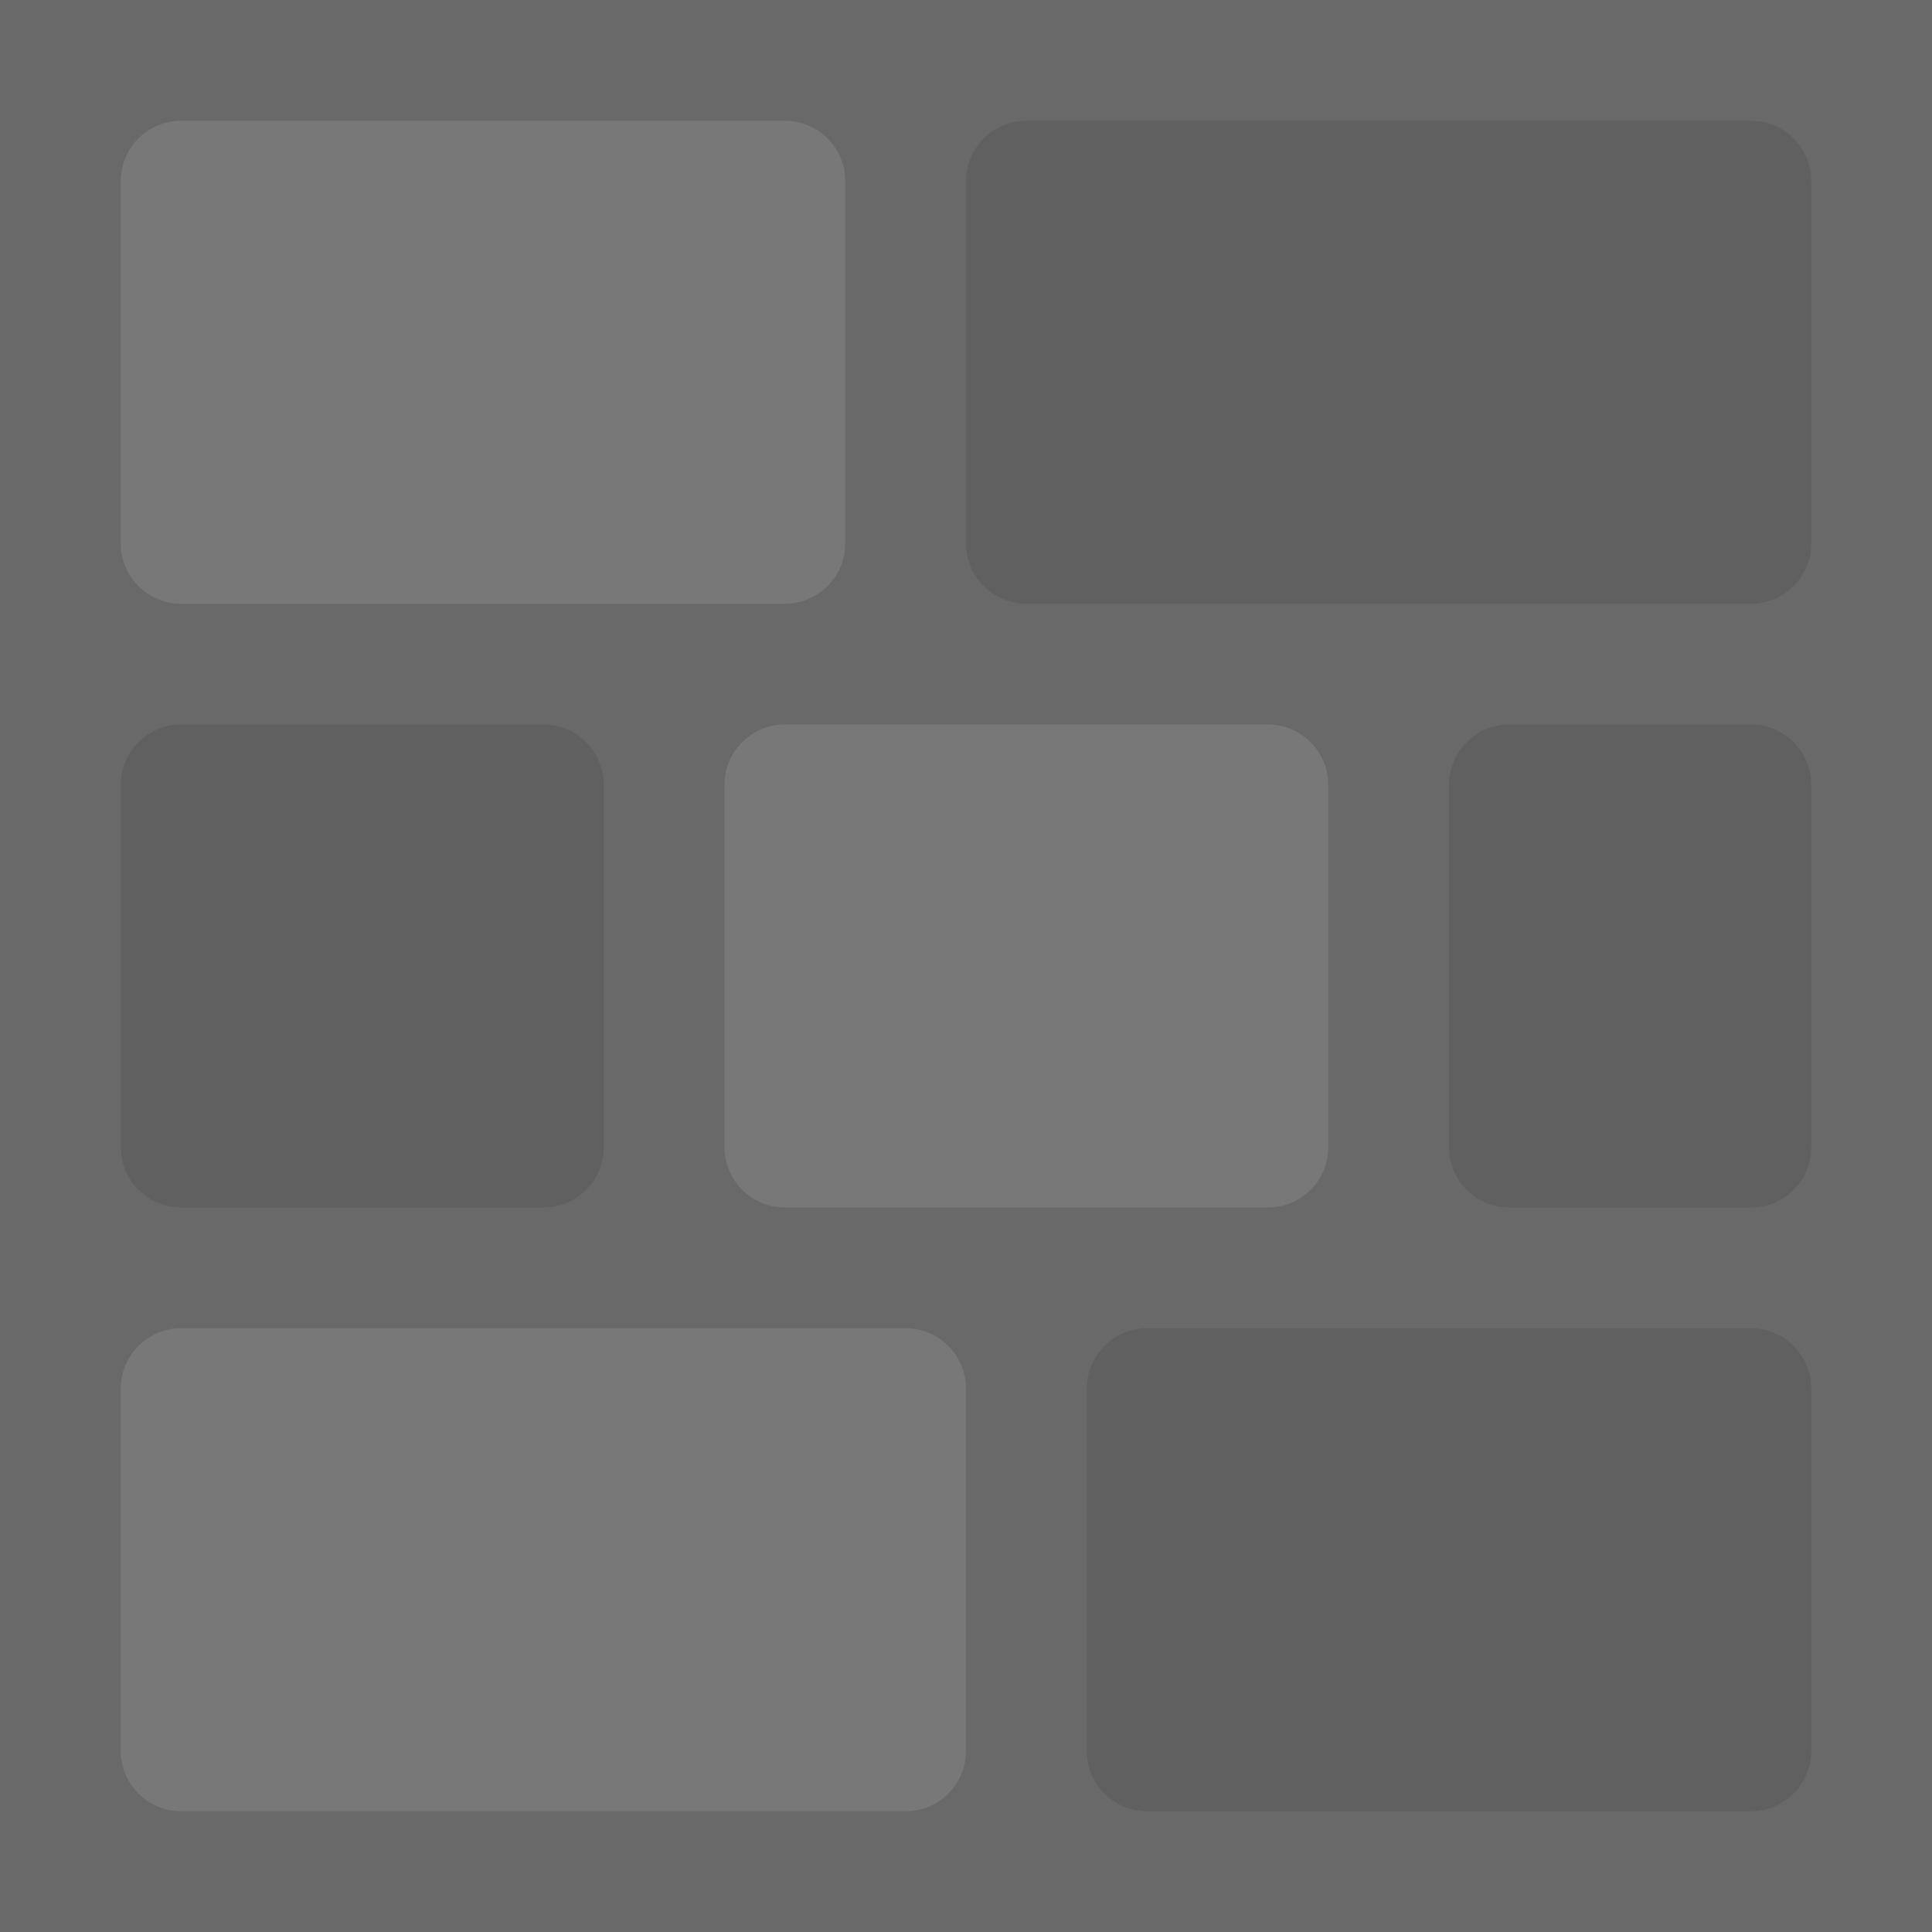
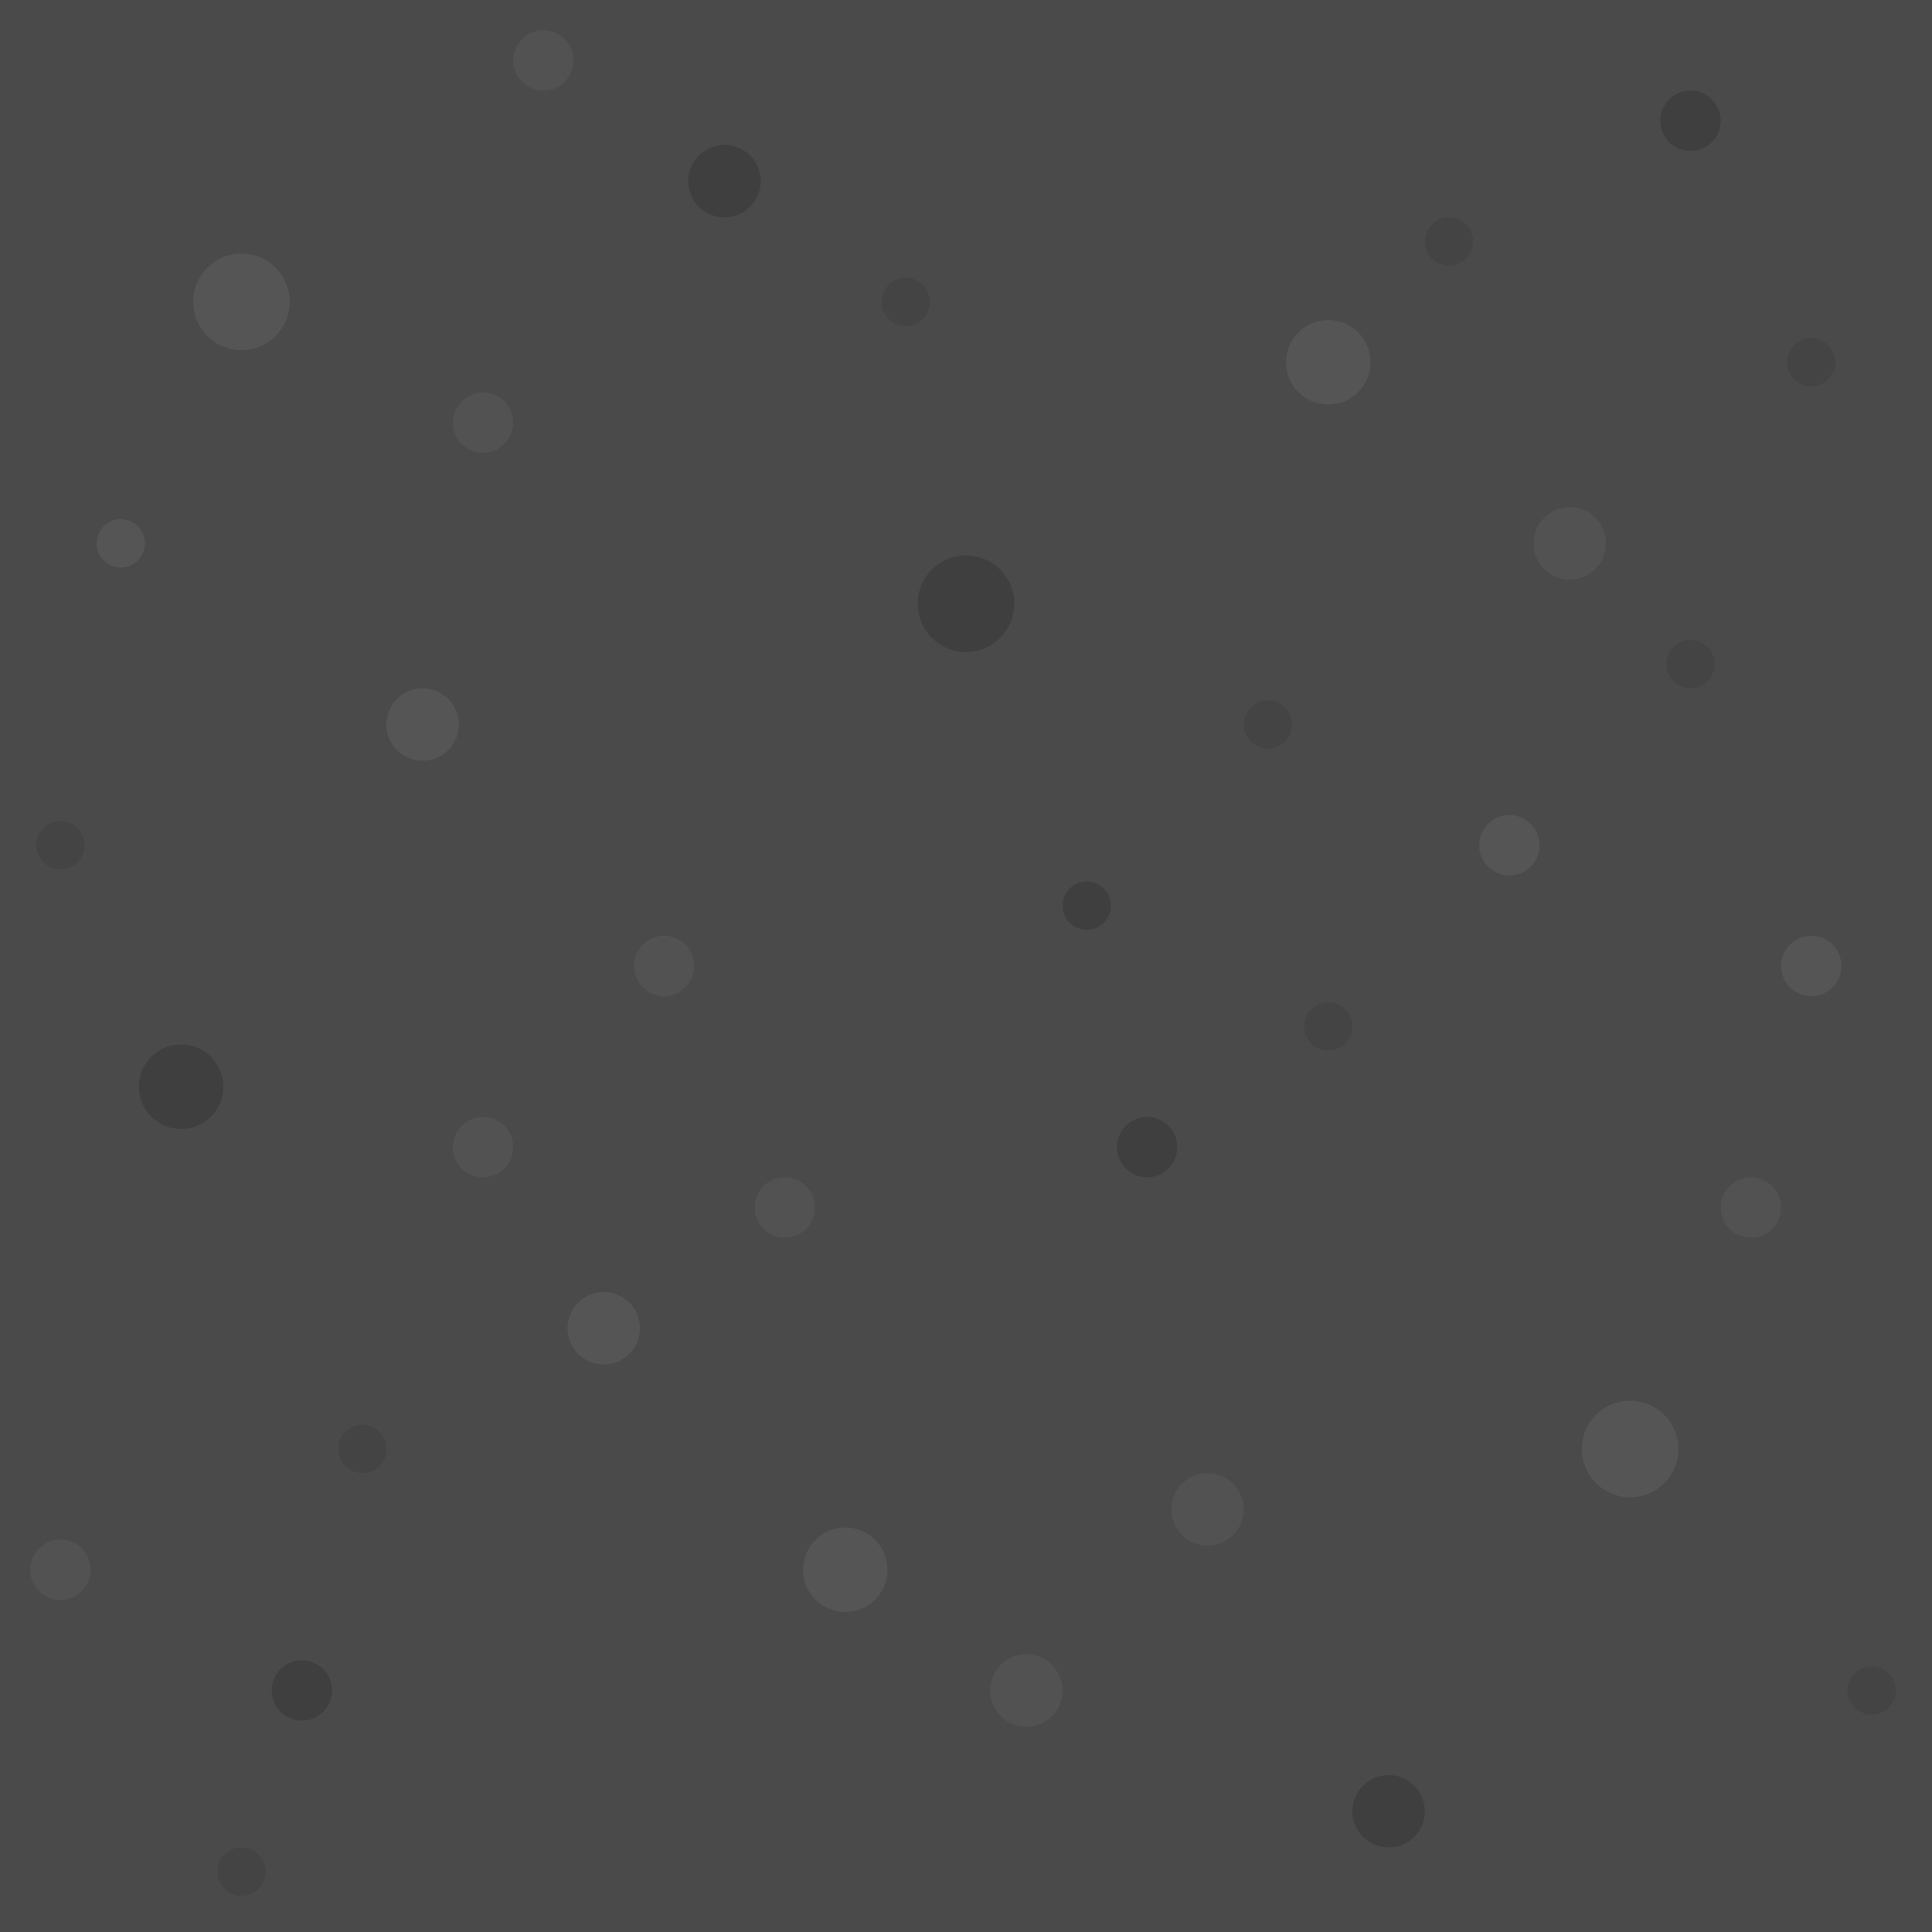
<svg xmlns="http://www.w3.org/2000/svg" width="32" height="32" viewBox="0 0 32 32">
-   <rect width="32" height="32" fill="#696969" />
-   <rect x="2" y="2" width="12" height="8" fill="#787878" rx="1" />
-   <rect x="16" y="2" width="14" height="8" fill="#606060" rx="1" />
-   <rect x="2" y="12" width="8" height="8" fill="#606060" rx="1" />
-   <rect x="12" y="12" width="10" height="8" fill="#787878" rx="1" />
-   <rect x="24" y="12" width="6" height="8" fill="#606060" rx="1" />
-   <rect x="2" y="22" width="14" height="8" fill="#787878" rx="1" />
-   <rect x="18" y="22" width="12" height="8" fill="#606060" rx="1" />
+   <rect width="32" height="32" fill="#4a4a4a" />
+   <circle cx="4" cy="5" r="0.8" fill="#555" />
+   <circle cx="12" cy="3" r="0.6" fill="#3f3f3f" />
+   <circle cx="22" cy="6" r="0.7" fill="#555" />
+   <circle cx="28" cy="2" r="0.5" fill="#3f3f3f" />
+   <circle cx="7" cy="12" r="0.6" fill="#555" />
+   <circle cx="16" cy="10" r="0.8" fill="#3f3f3f" />
+   <circle cx="25" cy="14" r="0.5" fill="#555" />
+   <circle cx="3" cy="18" r="0.7" fill="#3f3f3f" />
+   <circle cx="10" cy="22" r="0.6" fill="#555" />
+   <circle cx="19" cy="19" r="0.5" fill="#3f3f3f" />
+   <circle cx="27" cy="24" r="0.8" fill="#555" />
+   <circle cx="5" cy="28" r="0.5" fill="#3f3f3f" />
+   <circle cx="14" cy="26" r="0.7" fill="#555" />
+   <circle cx="23" cy="30" r="0.6" fill="#3f3f3f" />
+   <circle cx="30" cy="16" r="0.5" fill="#555" />
+   <circle cx="2" cy="9" r="0.4" fill="#555" />
+   <circle cx="18" cy="15" r="0.4" fill="#3f3f3f" />
+   <circle cx="8" cy="7" r="0.5" fill="#525252" />
+   <circle cx="15" cy="5" r="0.4" fill="#444" />
+   <circle cx="26" cy="9" r="0.6" fill="#525252" />
+   <circle cx="1" cy="14" r="0.4" fill="#444" />
+   <circle cx="11" cy="16" r="0.5" fill="#525252" />
+   <circle cx="21" cy="12" r="0.4" fill="#444" />
+   <circle cx="29" cy="20" r="0.5" fill="#525252" />
+   <circle cx="6" cy="24" r="0.4" fill="#444" />
+   <circle cx="17" cy="28" r="0.6" fill="#525252" />
+   <circle cx="24" cy="4" r="0.4" fill="#444" />
+   <circle cx="9" cy="1" r="0.5" fill="#525252" />
+   <circle cx="31" cy="28" r="0.4" fill="#444" />
+   <circle cx="13" cy="20" r="0.5" fill="#525252" />
+   <circle cx="4" cy="31" r="0.4" fill="#444" />
+   <circle cx="20" cy="25" r="0.6" fill="#525252" />
+   <circle cx="28" cy="11" r="0.4" fill="#444" />
+   <circle cx="1" cy="26" r="0.5" fill="#525252" />
+   <circle cx="22" cy="17" r="0.4" fill="#444" />
+   <circle cx="8" cy="19" r="0.5" fill="#525252" />
+   <circle cx="30" cy="6" r="0.4" fill="#444" />
</svg>
